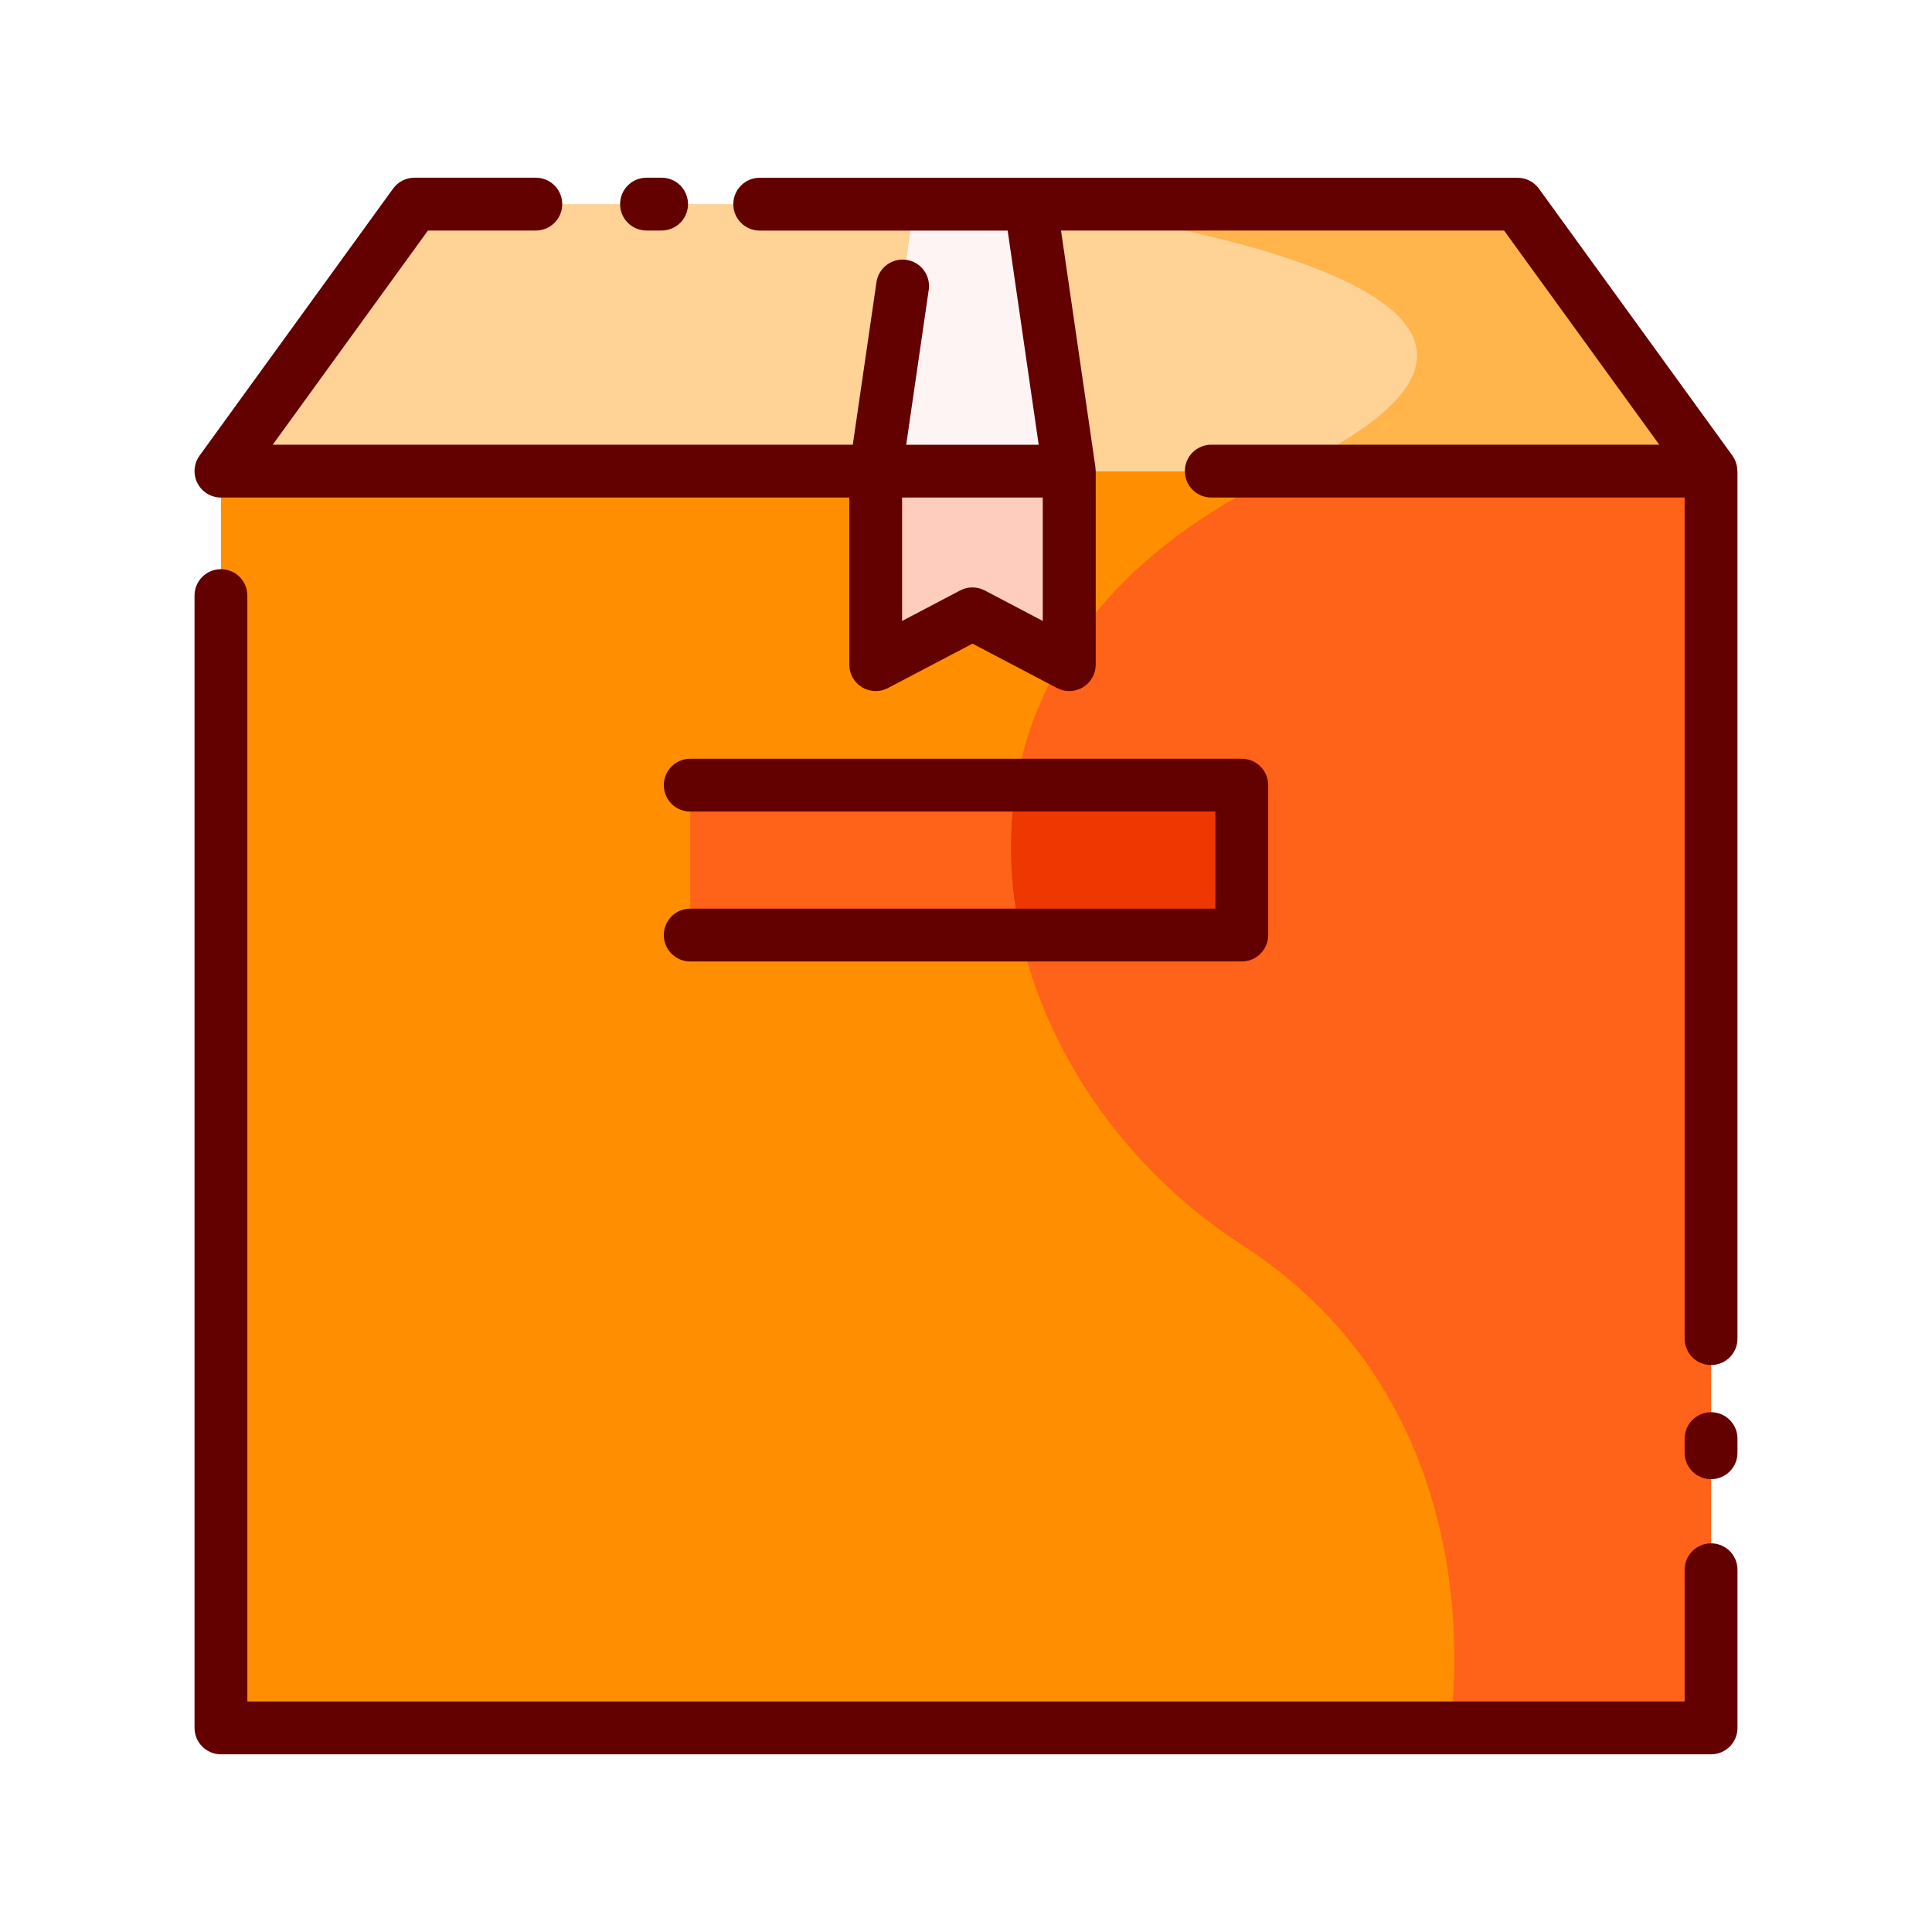
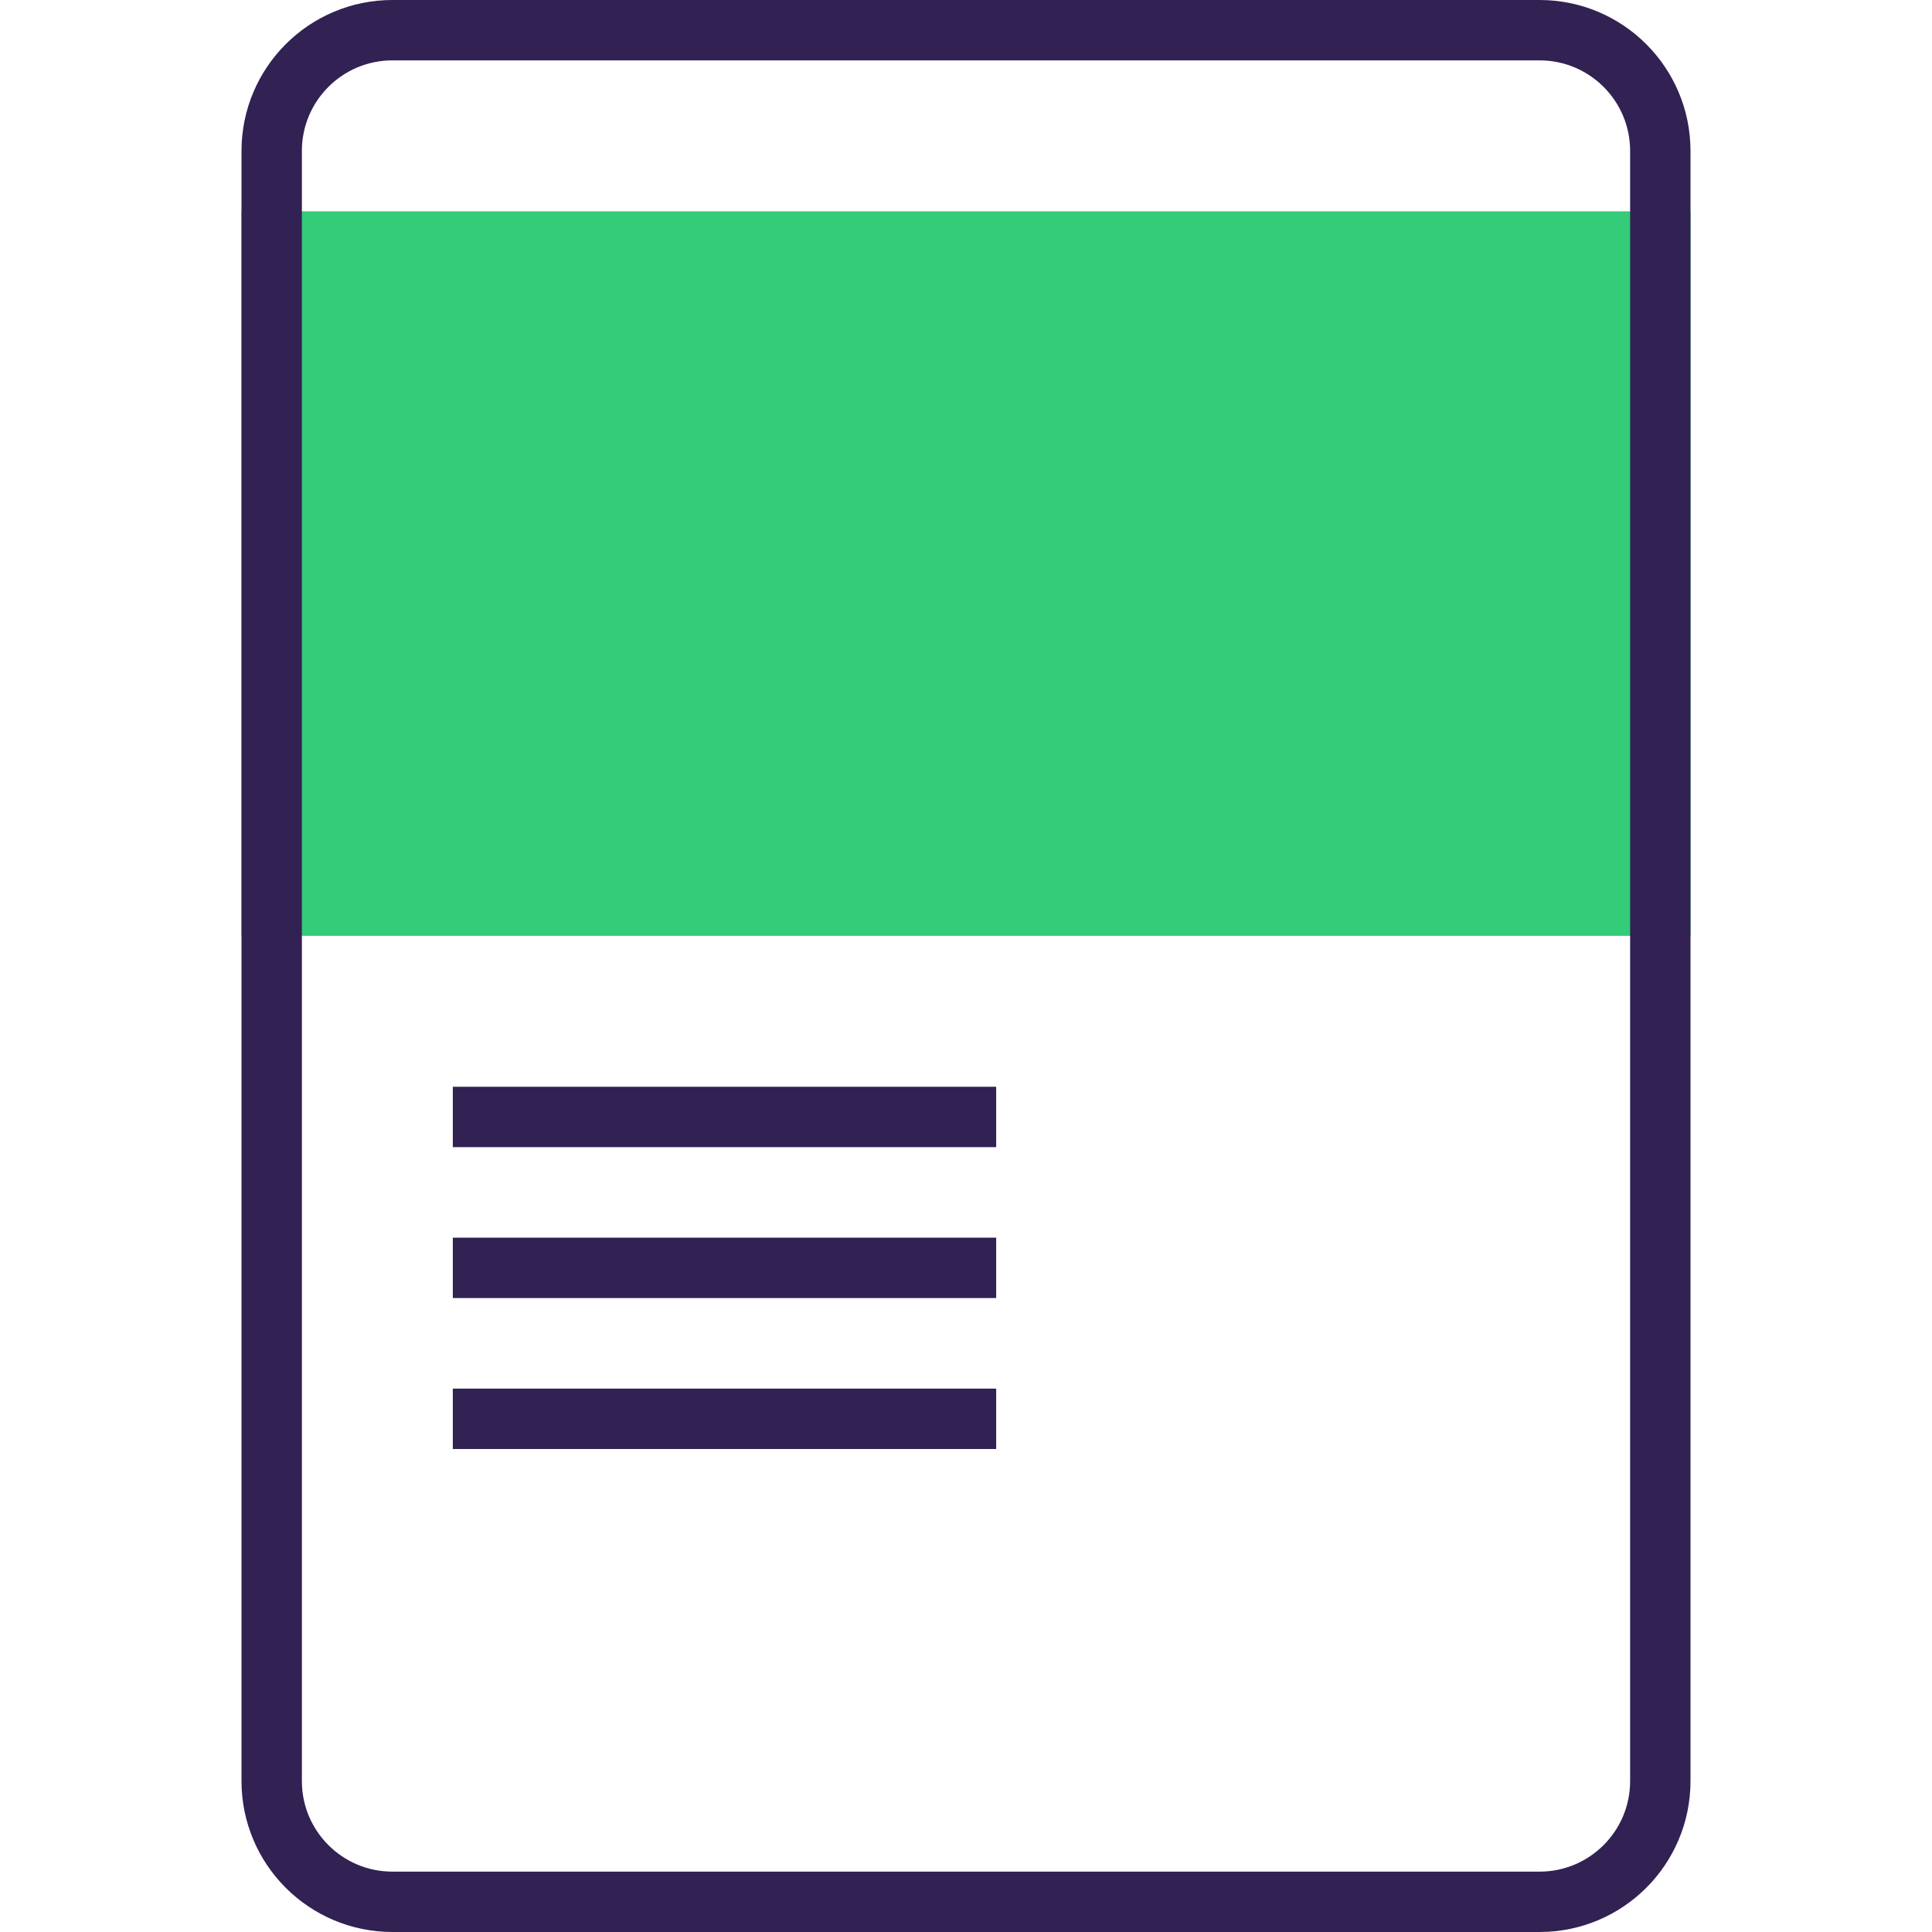
- <svg xmlns="http://www.w3.org/2000/svg" id="Layer_1" height="512" viewBox="0 0 128 128" width="512" data-name="Layer 1">
-   <path d="m14.638 31.214h98.724v83.262h-98.724z" fill="#ff8f00" />
-   <path d="m113.362 31.214h-98.724l12.821-17.691h73.082z" fill="#ffd295" />
-   <path d="m45.73 52.017h36.541v9.937h-36.541z" fill="#ff6319" />
-   <path d="m70.838 31.214h-12.821l2.564-17.691h7.693z" fill="#fff4f4" />
-   <path d="m70.838 31.214h-12.821v12.821l6.41-3.368 6.411 3.368z" fill="#ffcdbe" />
-   <path d="m85.269 31.214h28.093l-12.821-17.691h-32.267s43.626 5.037 16.995 17.691z" fill="#ffb54c" />
-   <path d="m113.362 114.476v-83.262h-28.093c-.068.032-.129.064-.2.1-27.055 12.725-20.2 39.957-2.8 51.157s13.773 32.01 13.773 32.01z" fill="#ff6319" />
-   <path d="m82.27 52.017h-14.957a25.791 25.791 0 0 0 .321 9.937h14.636z" fill="#ef3801" />
-   <g fill="#630000">
-     <path d="m113.362 102.25a1.75 1.75 0 0 0 -1.75 1.75v8.727h-95.224v-73.268a1.75 1.75 0 0 0 -3.5 0v75.018a1.75 1.75 0 0 0 1.75 1.75h98.725a1.75 1.75 0 0 0 1.75-1.75v-10.477a1.75 1.75 0 0 0 -1.751-1.75z" />
-     <path d="m113.362 93.563a1.75 1.75 0 0 0 -1.75 1.75v.937a1.75 1.75 0 0 0 3.5 0v-.937a1.75 1.75 0 0 0 -1.75-1.75z" />
-     <path d="m115.1 31.179a1.74 1.74 0 0 0 -.322-.992l-12.82-17.687a1.75 1.75 0 0 0 -1.417-.723h-50.208a1.75 1.75 0 0 0 0 3.5h16.426l2.057 14.19h-8.778l1.5-10.312a1.75 1.75 0 0 0 -3.463-.5l-1.575 10.809h-38.433l10.284-14.19h7.149a1.75 1.75 0 0 0 0-3.5h-8.041a1.75 1.75 0 0 0 -1.417.723l-12.821 17.69a1.751 1.751 0 0 0 1.417 2.777h41.629v11.071a1.749 1.749 0 0 0 2.563 1.549l5.6-2.94 5.6 2.94a1.75 1.75 0 0 0 2.564-1.549v-12.821c0-.046-.01-.089-.013-.133s0-.078-.005-.118l-2.281-15.69h29.353l10.284 14.19h-29.682a1.75 1.75 0 1 0 0 3.5h31.362v55.725a1.75 1.75 0 0 0 3.5 0v-57.474c0-.014-.012-.023-.012-.035zm-49.859 7.94a1.751 1.751 0 0 0 -1.628 0l-3.848 2.021v-8.176h9.321v8.175z" />
-     <path d="m42.833 15.273h1a1.75 1.75 0 0 0 0-3.5h-1a1.75 1.75 0 0 0 0 3.5z" />
-     <path d="m45.729 60.2a1.75 1.75 0 0 0 0 3.5h36.542a1.75 1.75 0 0 0 1.75-1.75v-9.932a1.75 1.75 0 0 0 -1.75-1.75h-36.542a1.75 1.75 0 0 0 0 3.5h34.792v6.432z" />
-   </g>
+ <svg xmlns="http://www.w3.org/2000/svg" width="64" height="64" viewBox="0 0 64 64" fill="none">
+   <rect x="8" y="7" width="48" height="24" fill="#34CB79" />
+   <rect x="55" y="1" width="62" height="46" rx="4" transform="rotate(90 55 1)" stroke="#322153" stroke-width="2" />
+   <line x1="15" y1="37" x2="33" y2="37" stroke="#322153" stroke-width="2" stroke-linejoin="round" />
+   <line x1="15" y1="42" x2="33" y2="42" stroke="#322153" stroke-width="2" stroke-linejoin="round" />
+   <line x1="15" y1="47" x2="33" y2="47" stroke="#322153" stroke-width="2" stroke-linejoin="round" />
</svg>
